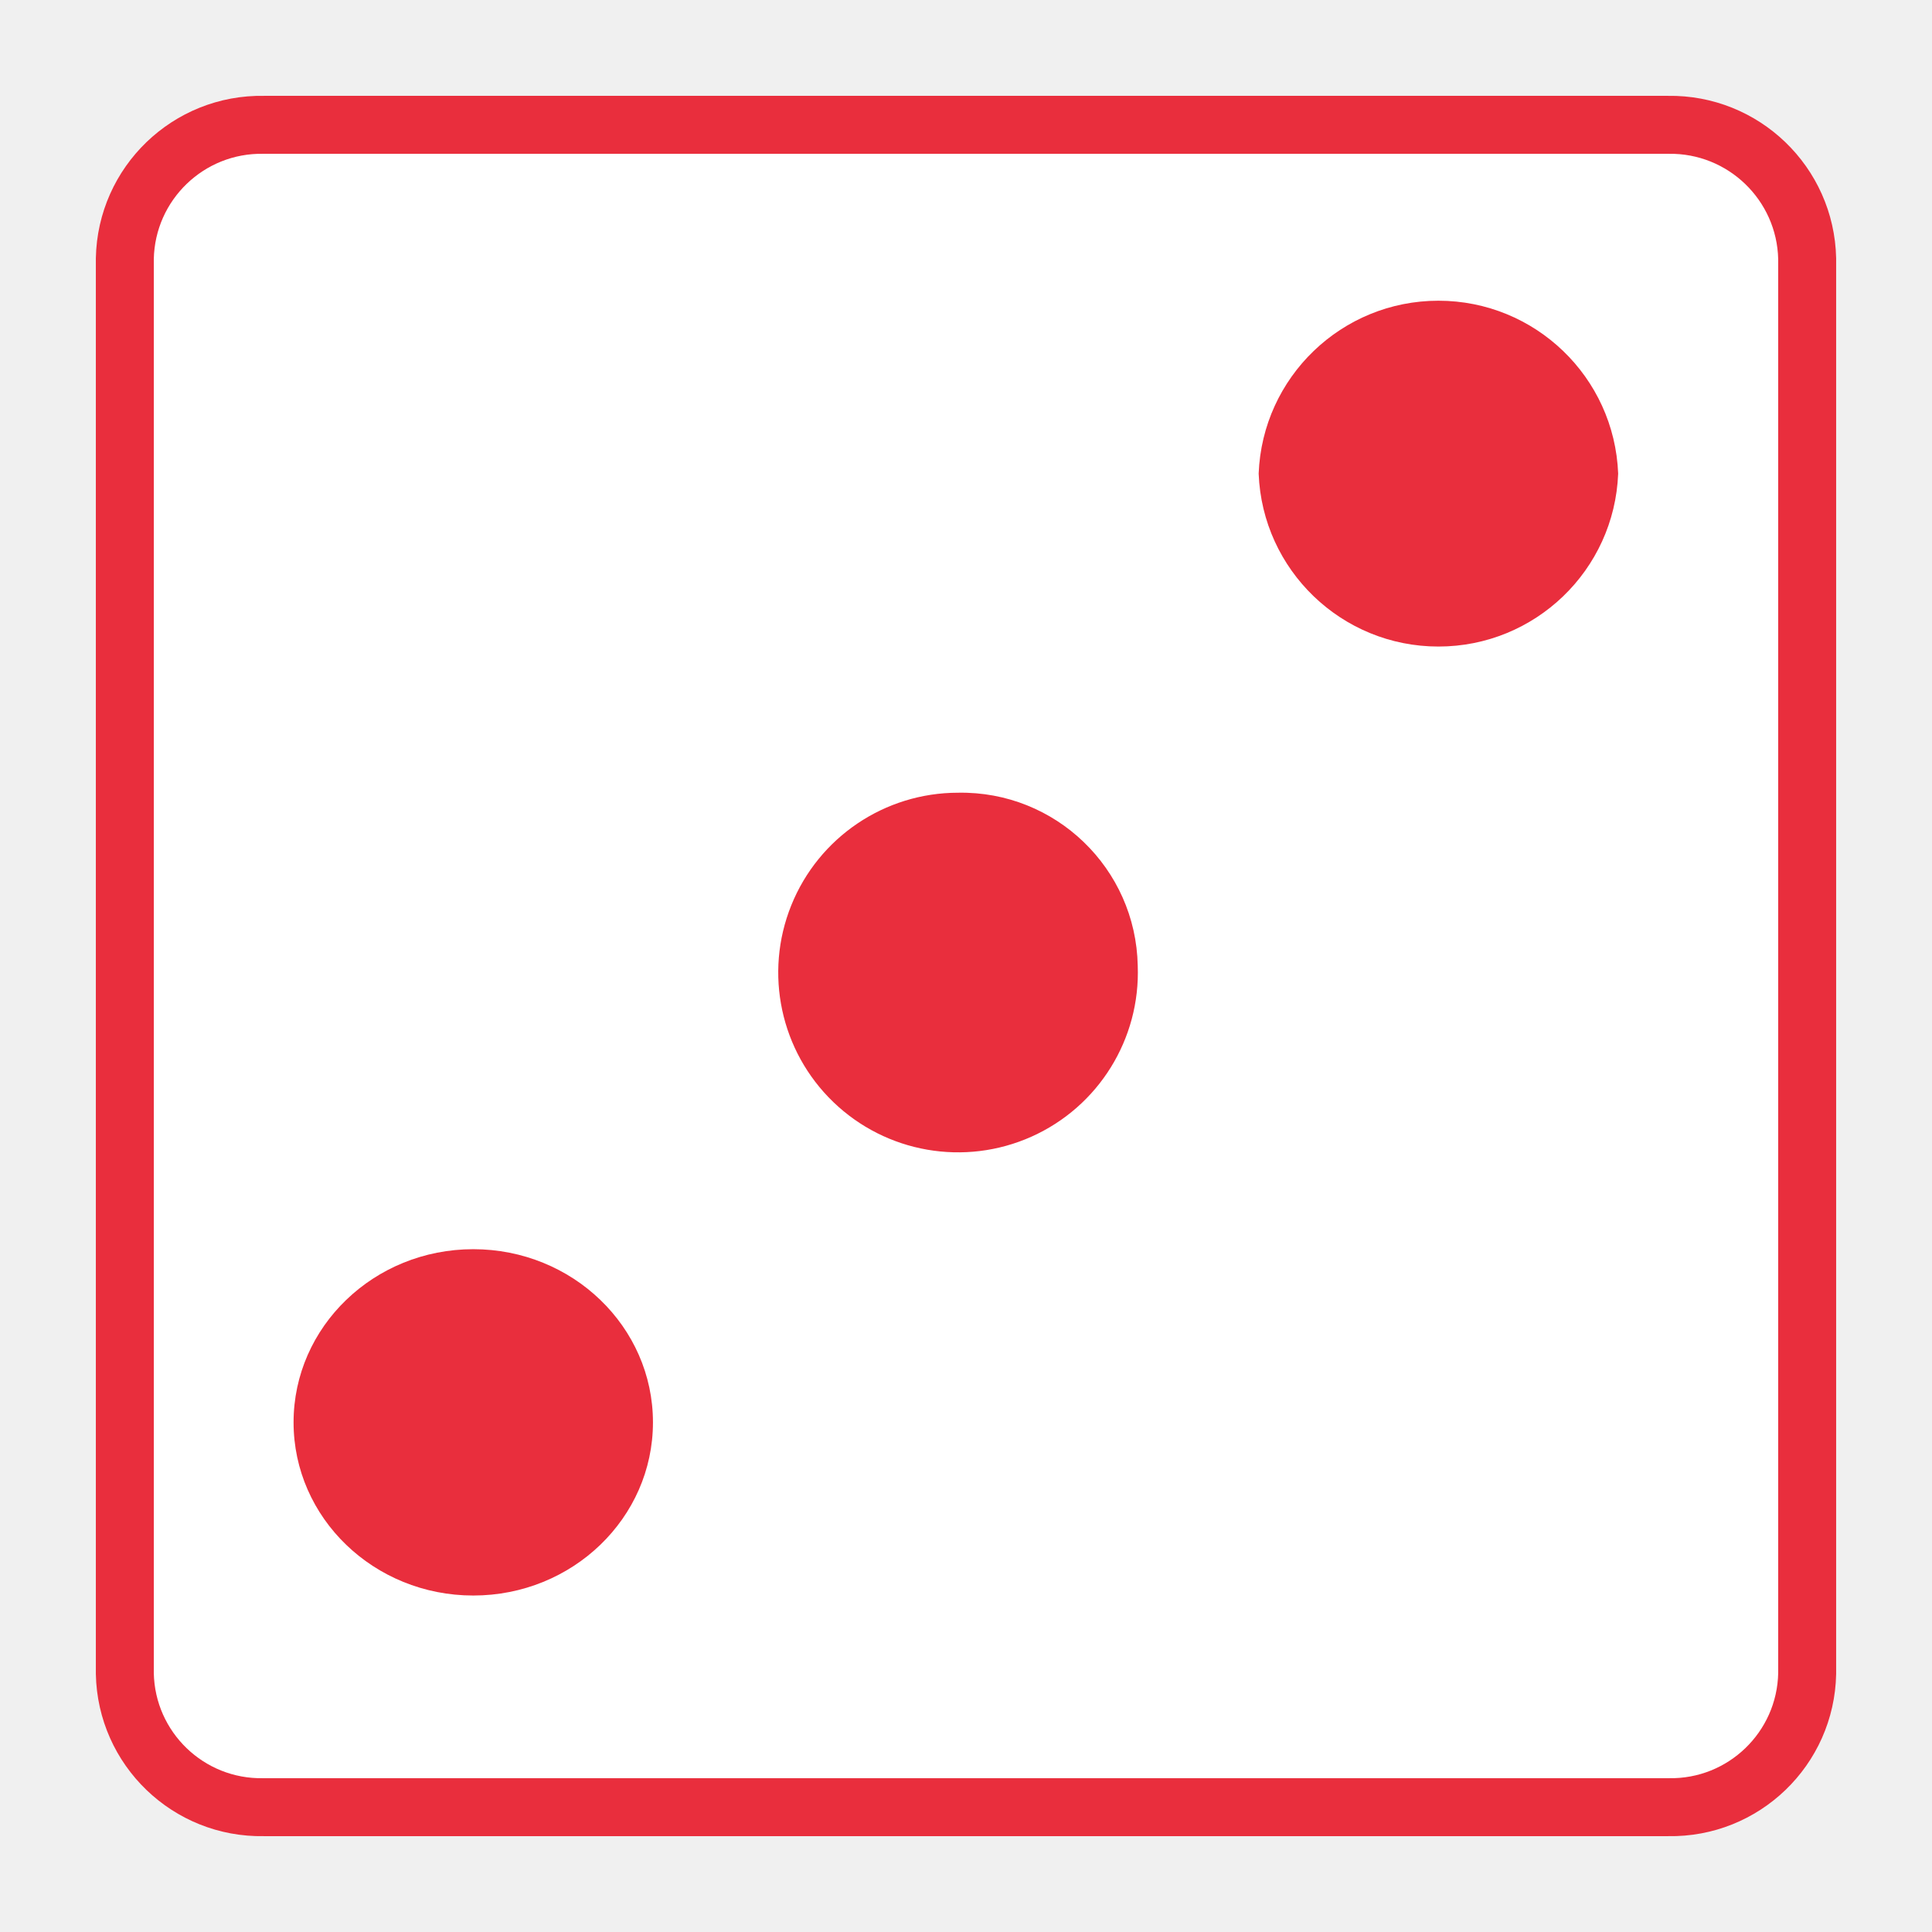
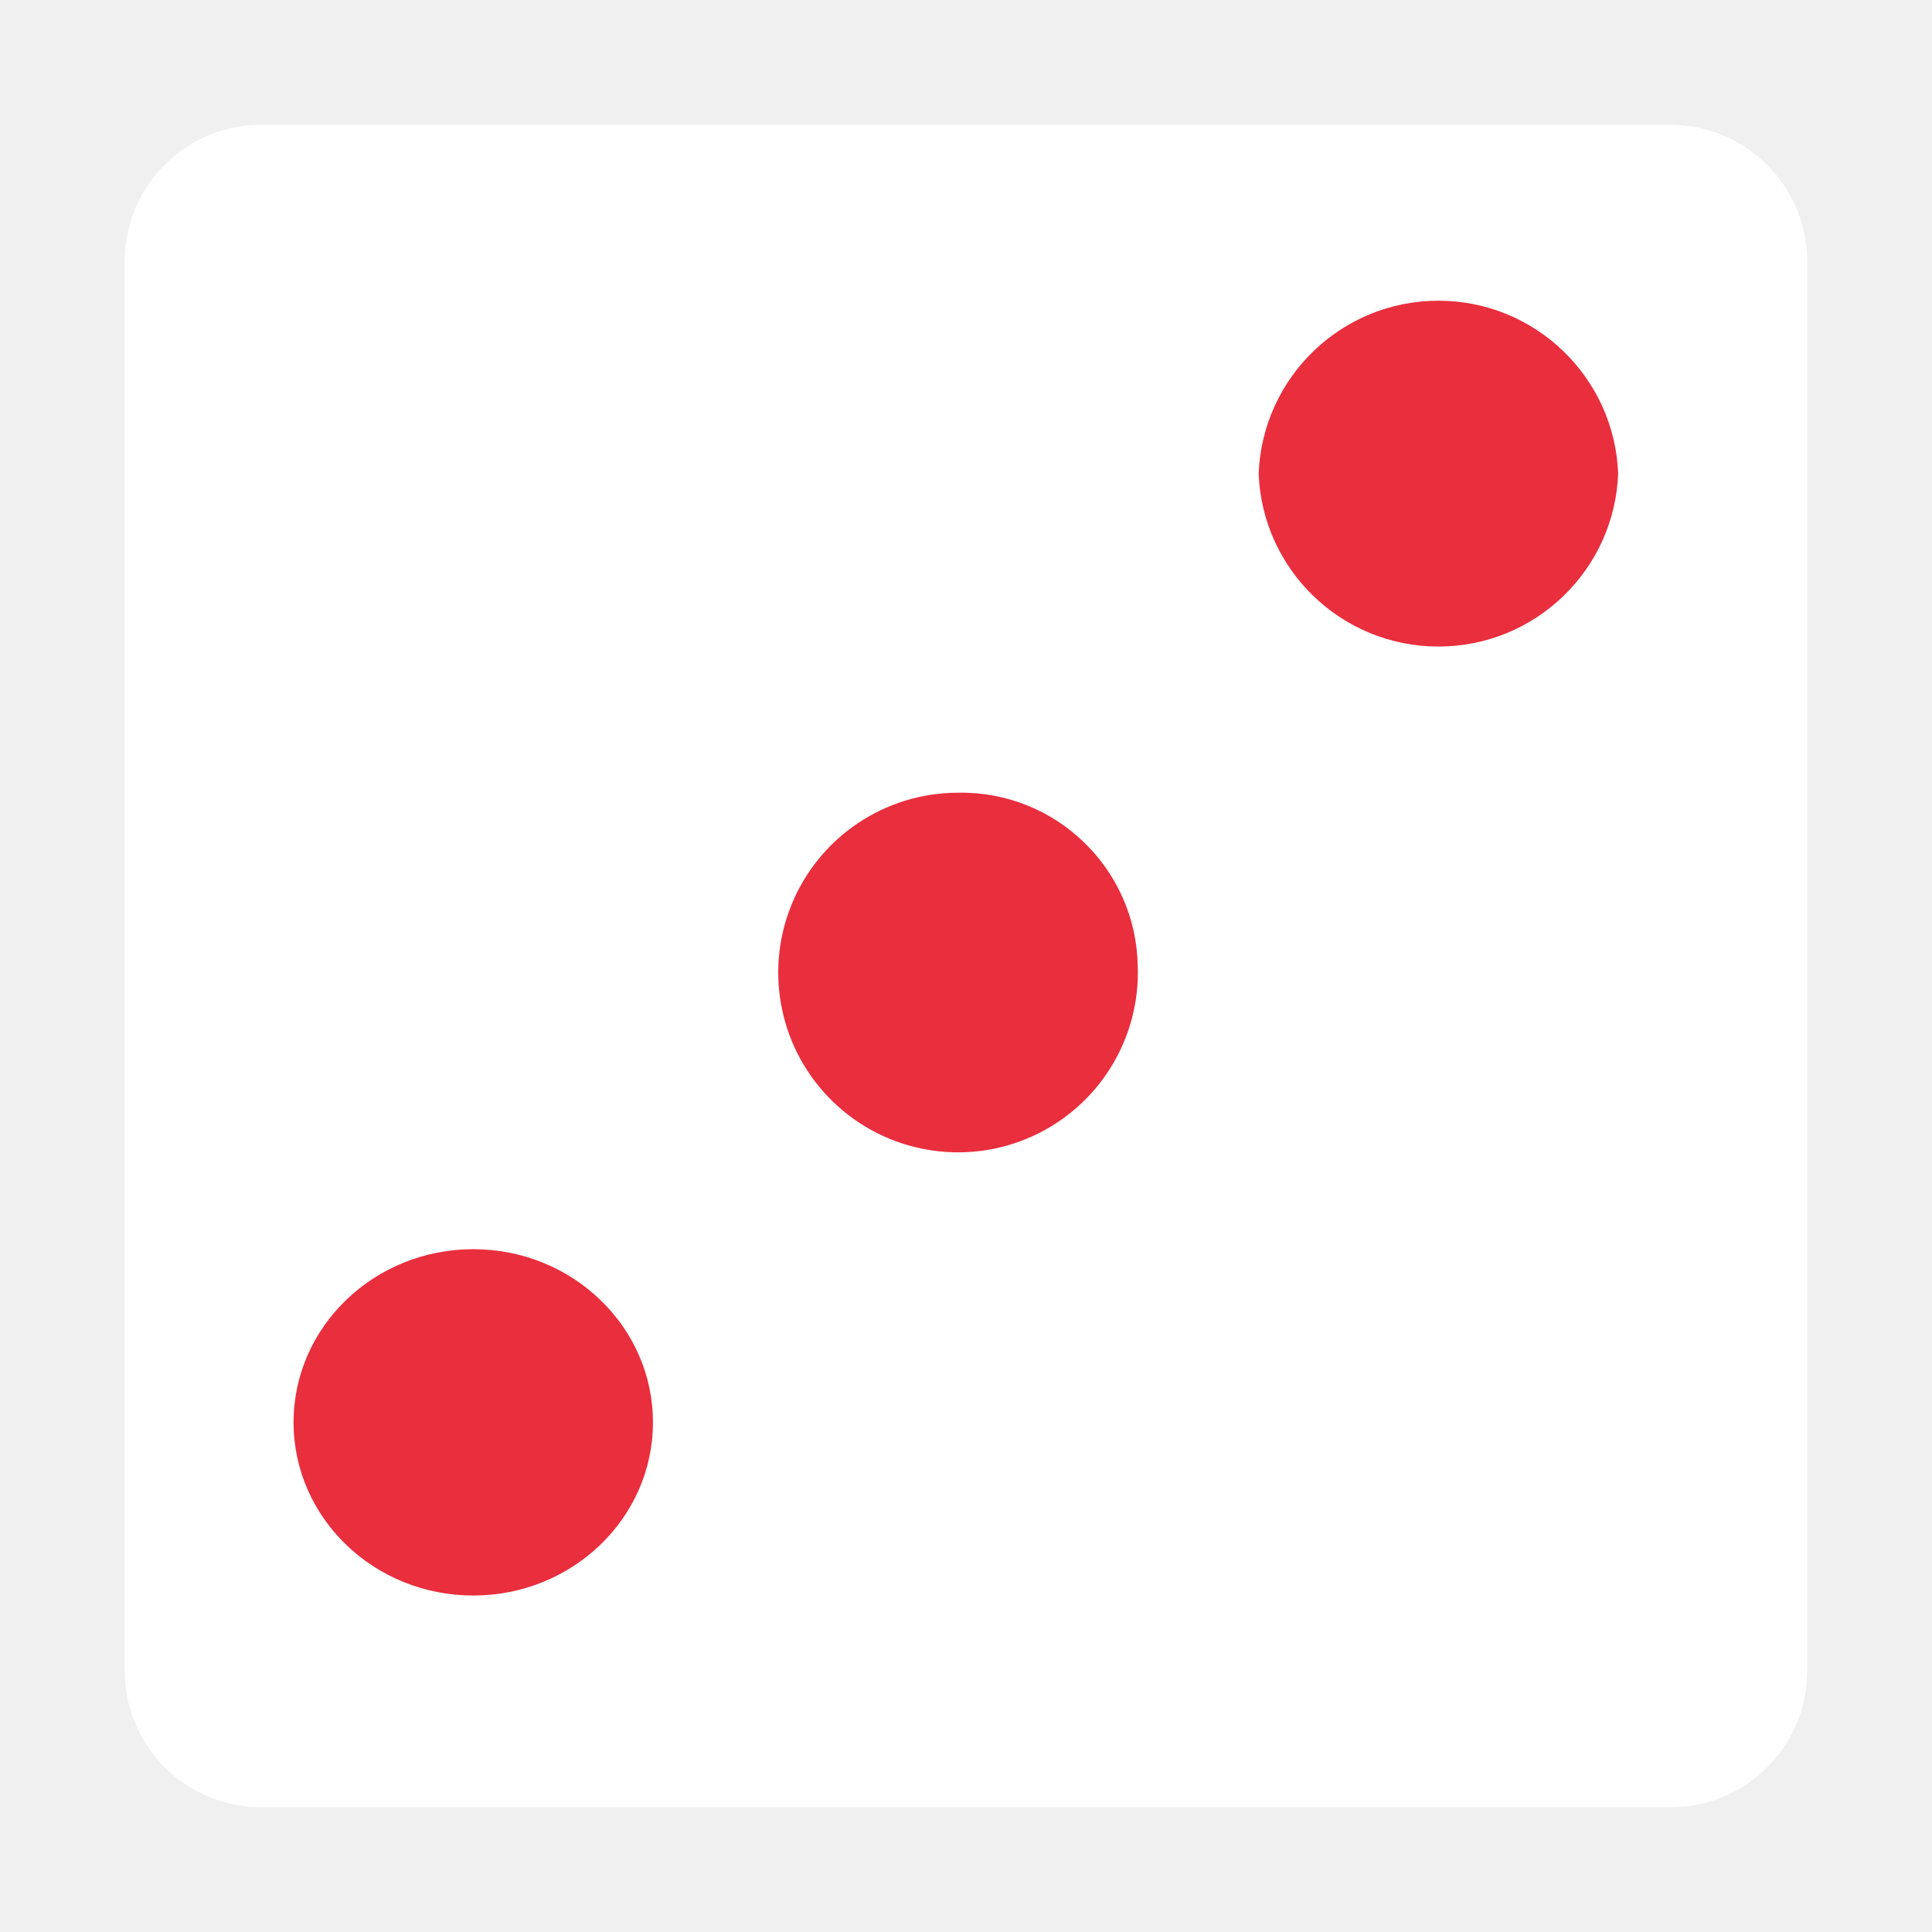
<svg xmlns="http://www.w3.org/2000/svg" id="Layer_1" data-name="Layer 1" width="100" height="100" viewBox="0 0 100 100">
  <g>
-     <path d="M6.461,13.389V86.621a7.055,7.055,0,0,0,7.184,6.918H86.352a7.058,7.058,0,0,0,7.187-6.921V13.389a7.085,7.085,0,0,0-7.194-6.928H13.655A7.065,7.065,0,0,0,6.461,13.389Z" style="fill: #fff;stroke: #e92e3d;stroke-miterlimit: 10;stroke-width: 3px" />
+     <path d="M6.461,13.389V86.621a7.055,7.055,0,0,0,7.184,6.918H86.352a7.058,7.058,0,0,0,7.187-6.921V13.389a7.085,7.085,0,0,0-7.194-6.928H13.655A7.065,7.065,0,0,0,6.461,13.389Z" style="fill: #fff;stroke-miterlimit: 10;stroke-width: 3px" />
    <ellipse cx="24.496" cy="73.621" rx="9.301" ry="8.963" style="fill: #e92e3d" />
    <path d="M83.756,24.515a9.311,9.311,0,0,1-18.608,0,9.311,9.311,0,0,1,18.608,0Z" style="fill: #e92e3d" />
    <path d="M58.889,49.987a9.307,9.307,0,1,1-9.301-8.956A9.133,9.133,0,0,1,58.889,49.987Z" style="fill: #e92e3d" />
  </g>
</svg>
